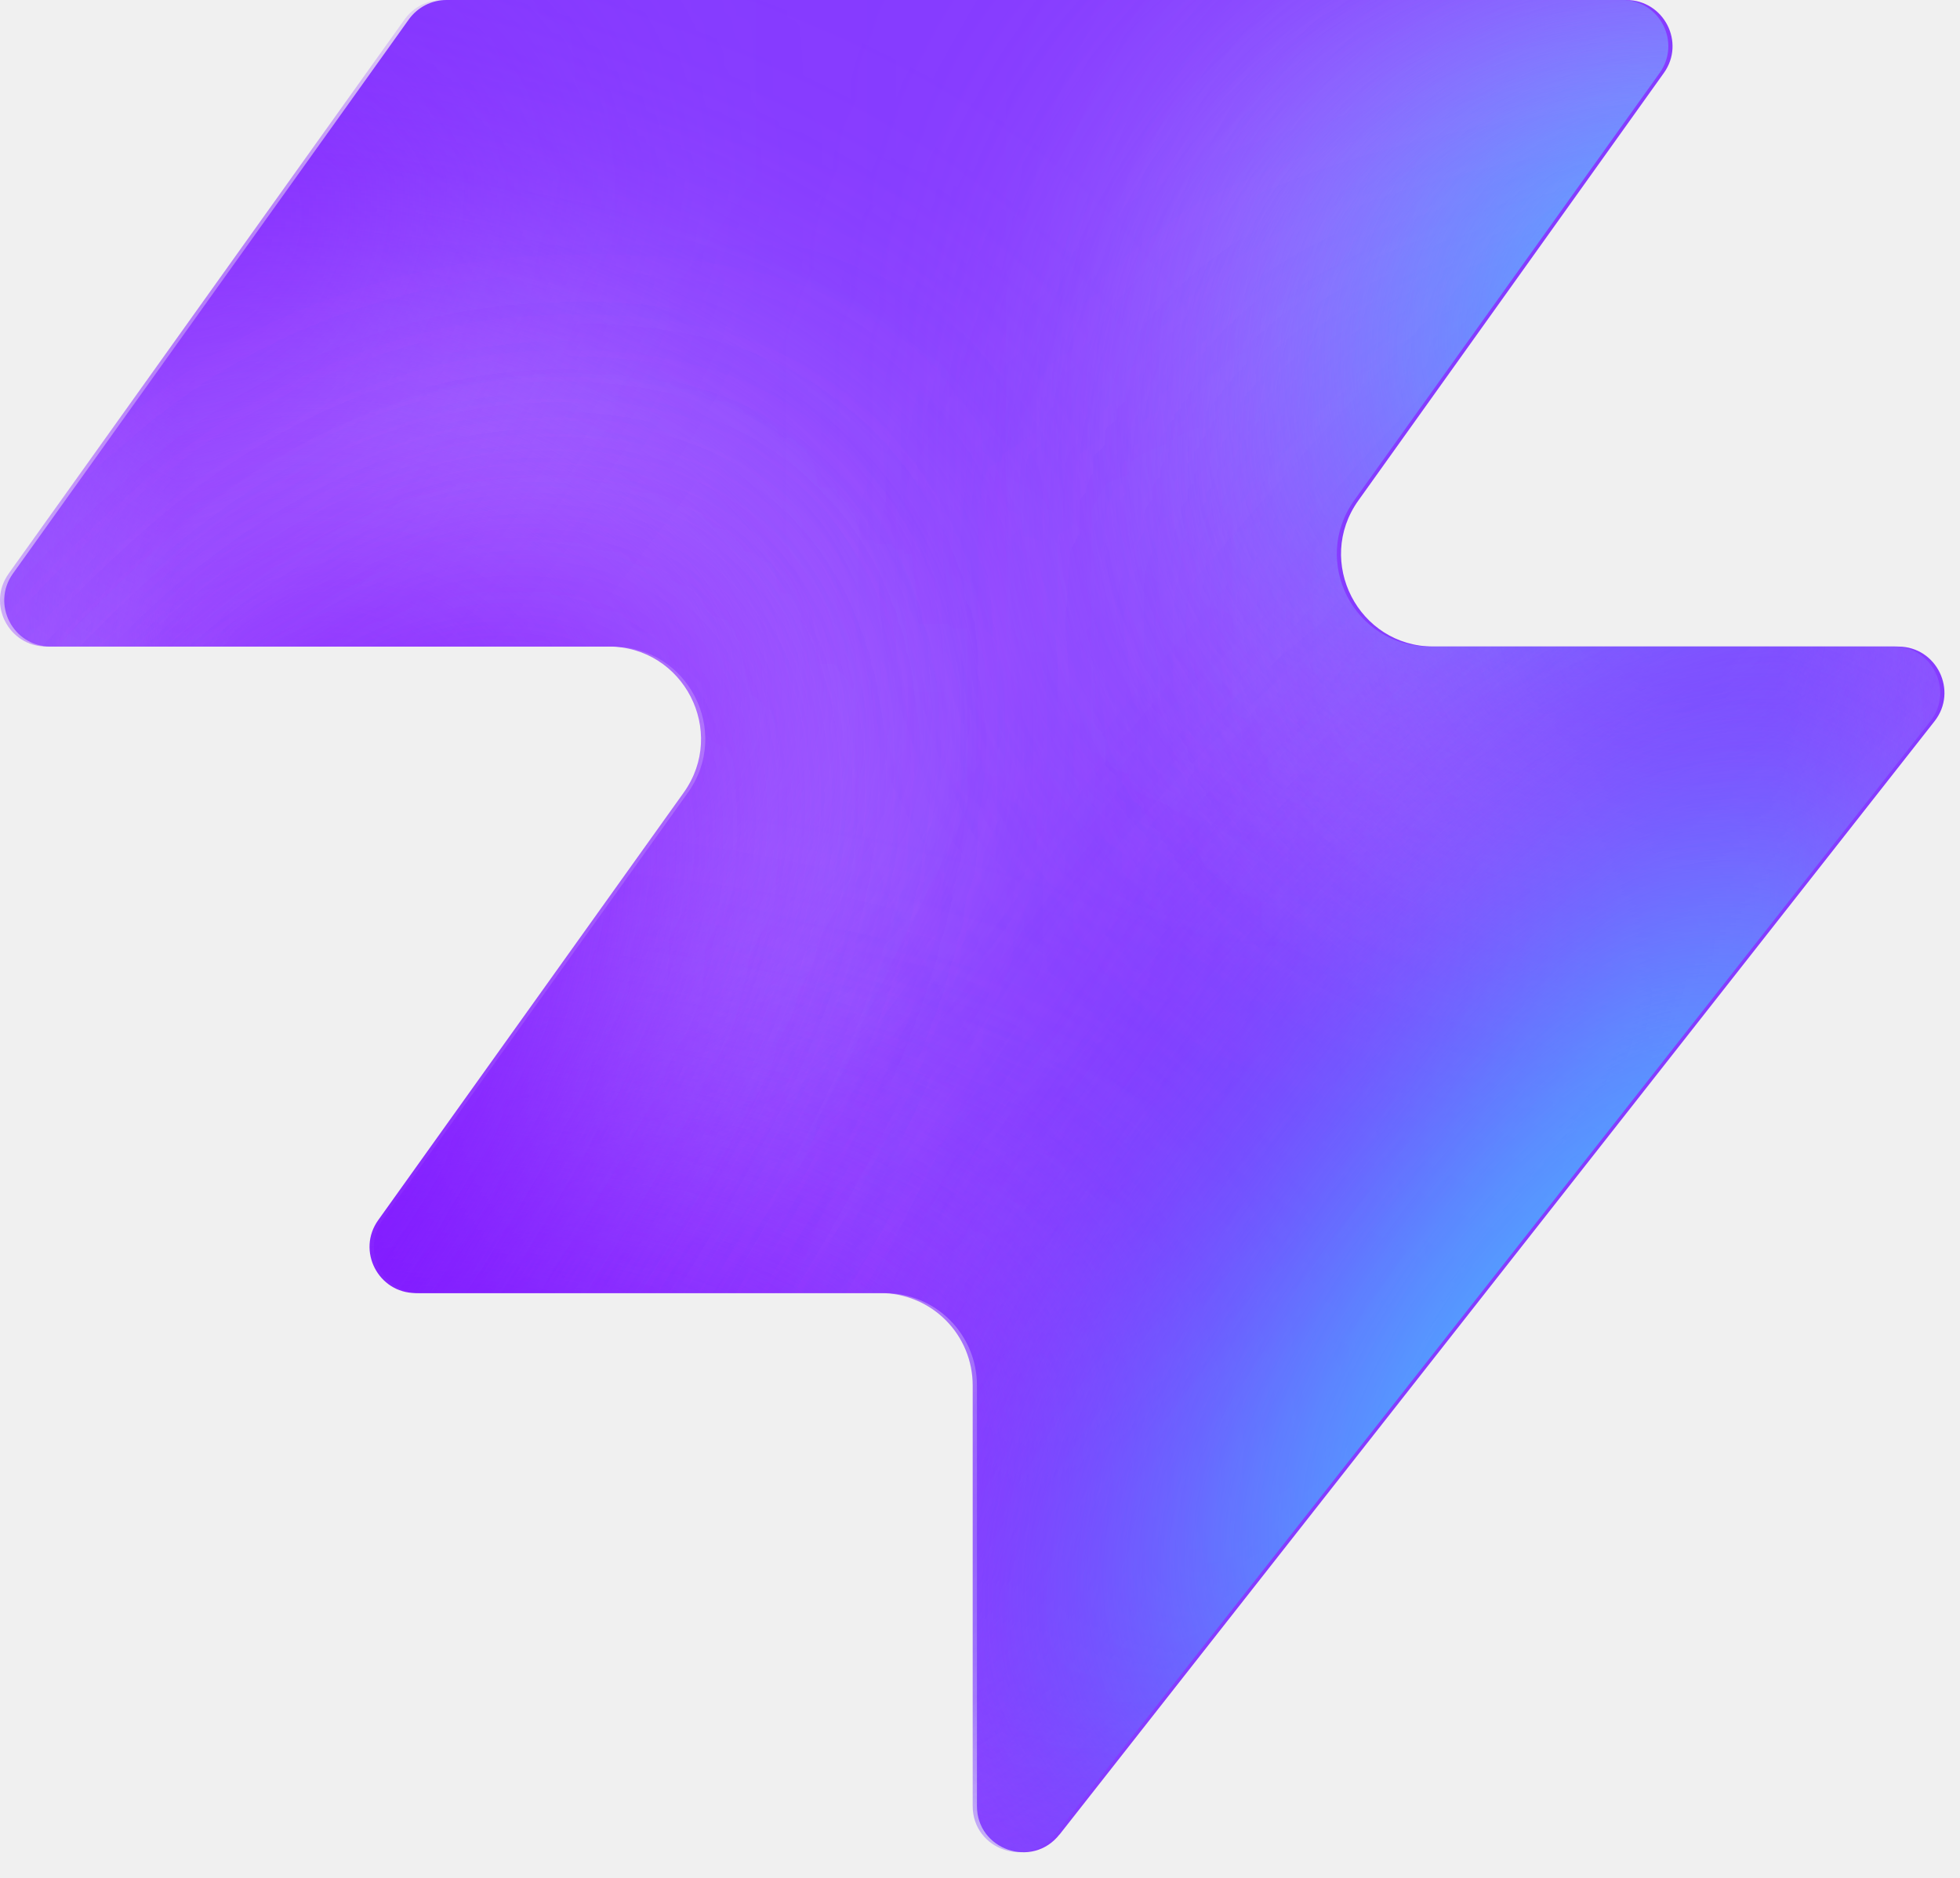
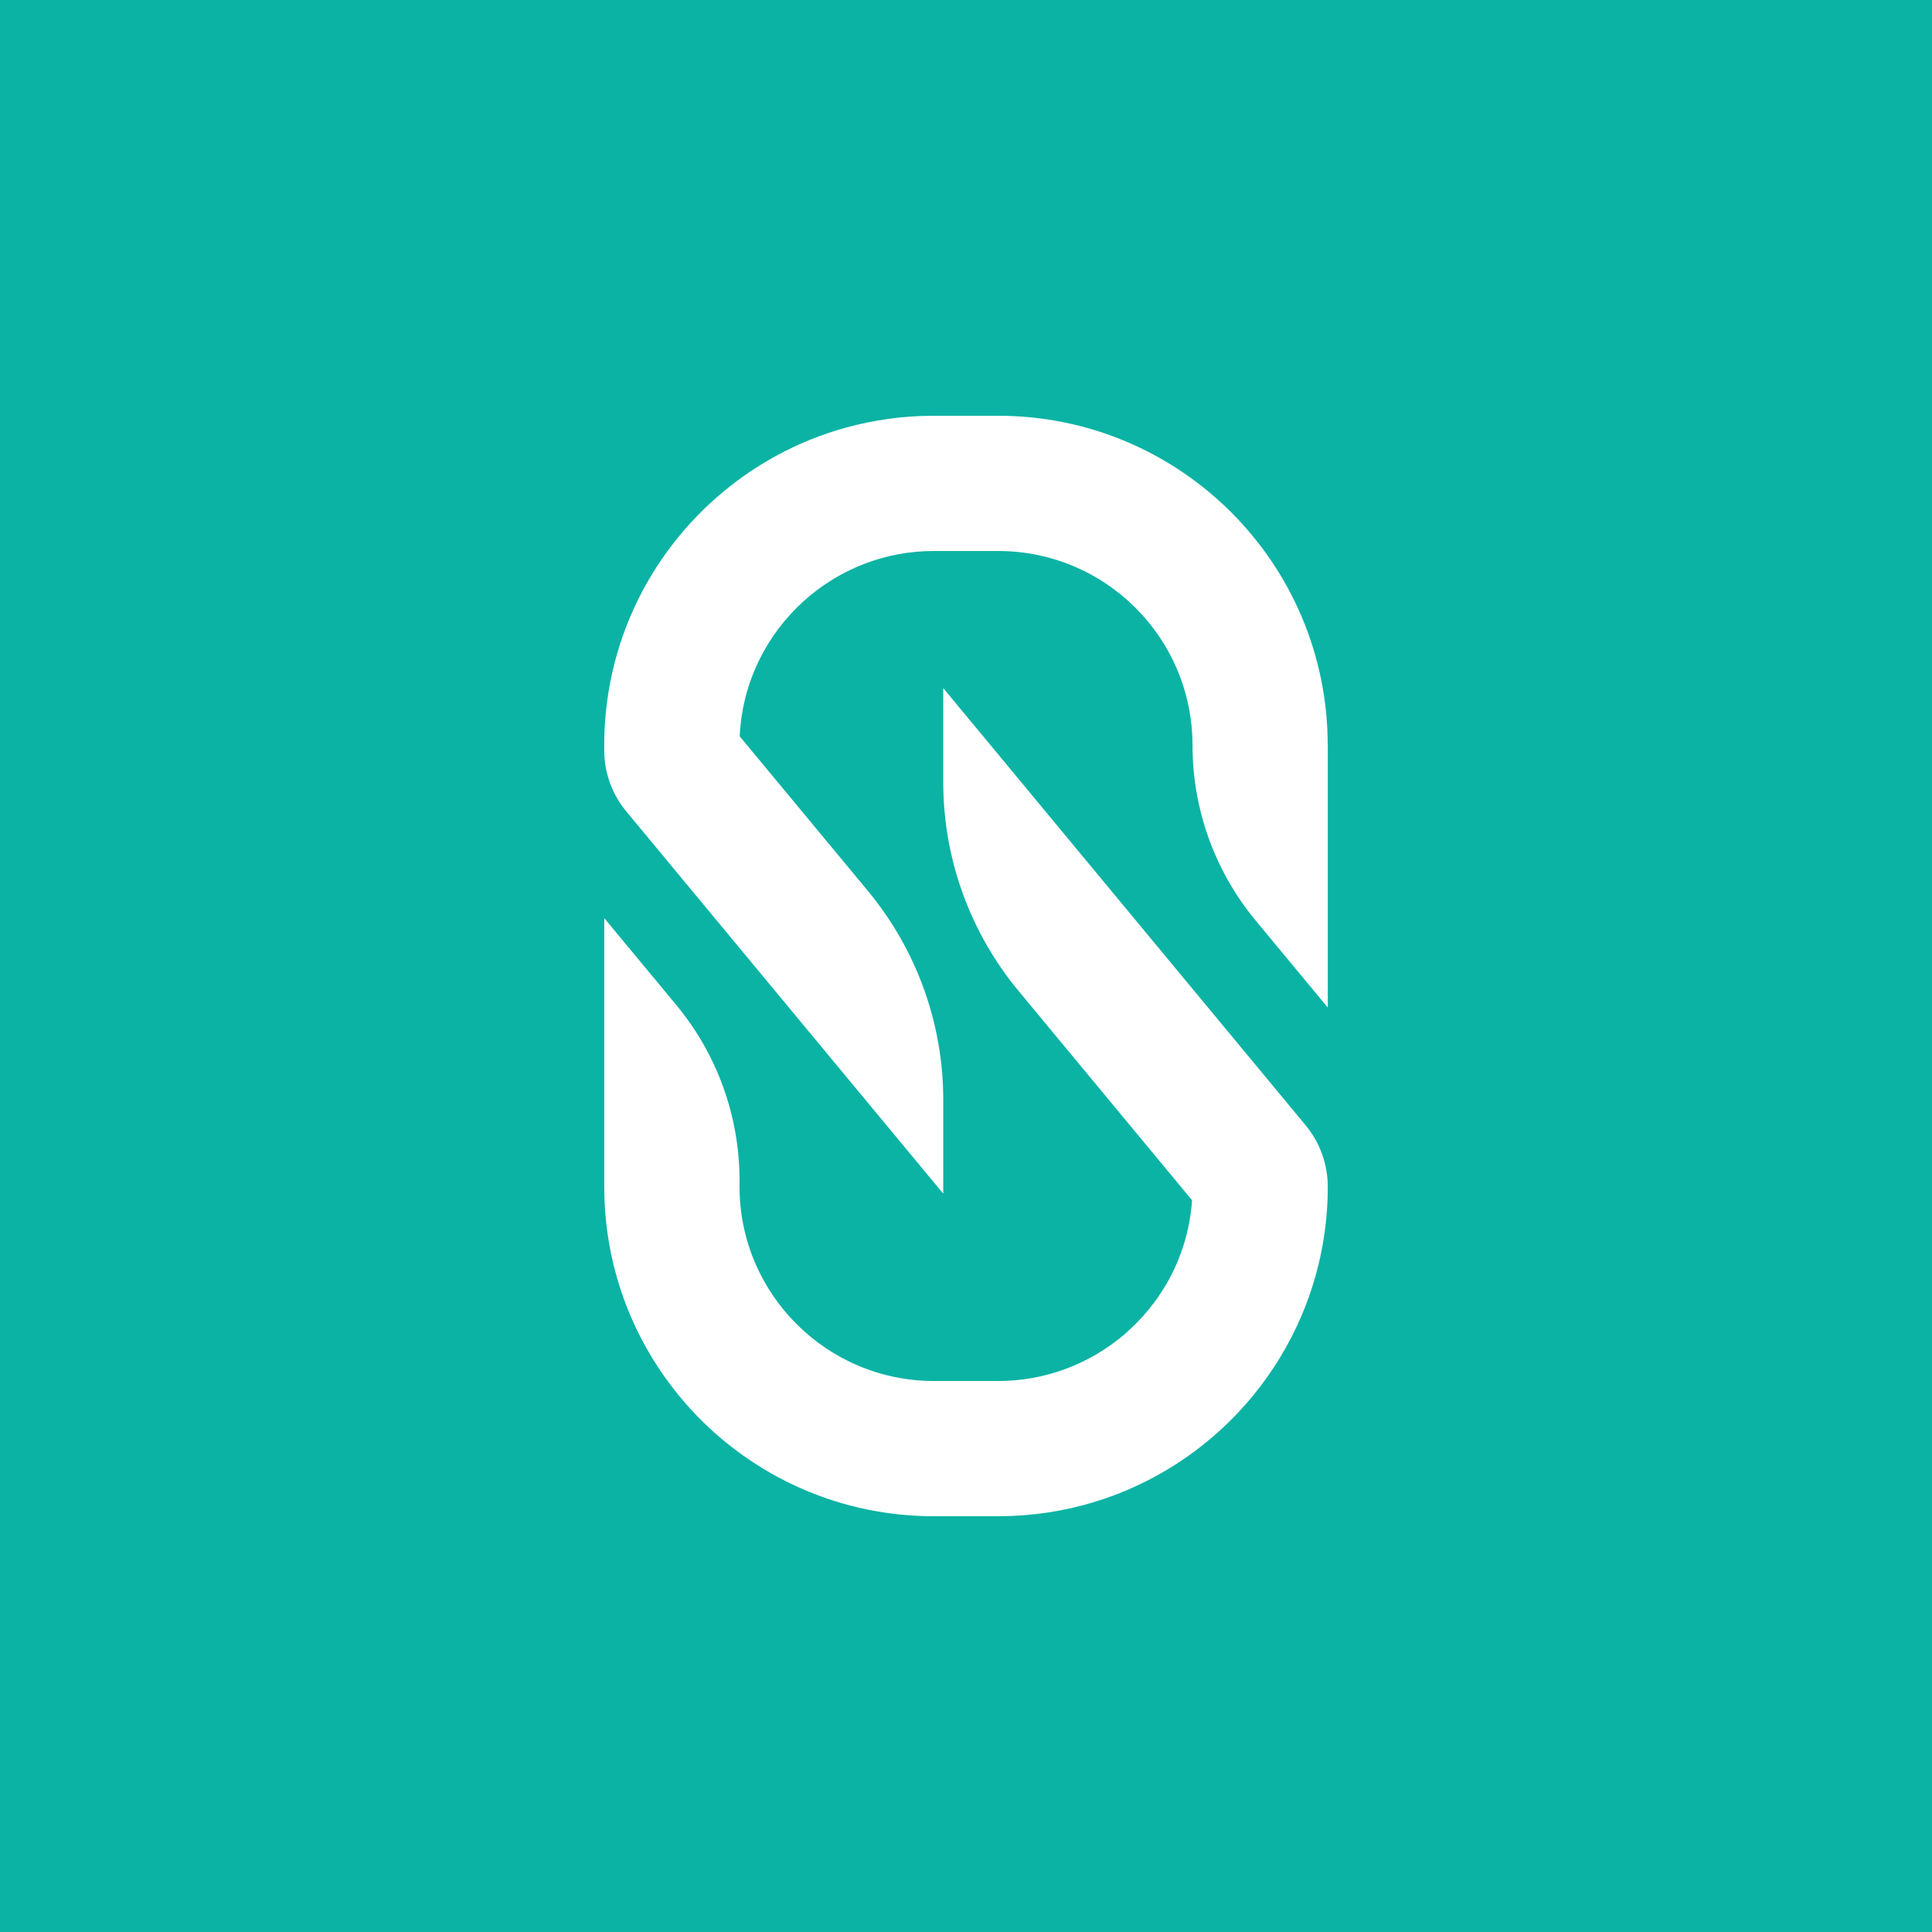
- <svg xmlns="http://www.w3.org/2000/svg" width="48" height="46" fill="none" viewBox="0 0 48 46">
-   <path fill="#863bff" d="M25.946 44.938c-.664.845-2.021.375-2.021-.698V33.937a2.26 2.26 0 0 0-2.262-2.262H10.287c-.92 0-1.456-1.04-.92-1.788l7.48-10.471c1.07-1.497 0-3.578-1.842-3.578H1.237c-.92 0-1.456-1.04-.92-1.788L10.013.474c.214-.297.556-.474.92-.474h28.894c.92 0 1.456 1.04.92 1.788l-7.48 10.471c-1.07 1.498 0 3.579 1.842 3.579h11.377c.943 0 1.473 1.088.89 1.83L25.947 44.94z" style="fill:#863bff;fill:color(display-p3 .525 .23 1);fill-opacity:1" />
-   <mask id="a" width="48" height="46" x="0" y="0" maskUnits="userSpaceOnUse" style="mask-type:alpha">
-     <path fill="#000" d="M25.842 44.938c-.664.844-2.021.375-2.021-.698V33.937a2.26 2.26 0 0 0-2.262-2.262H10.183c-.92 0-1.456-1.04-.92-1.788l7.48-10.471c1.07-1.498 0-3.579-1.842-3.579H1.133c-.92 0-1.456-1.04-.92-1.787L9.91.473c.214-.297.556-.474.92-.474h28.894c.92 0 1.456 1.04.92 1.788l-7.48 10.471c-1.07 1.498 0 3.578 1.842 3.578h11.377c.943 0 1.473 1.088.89 1.832L25.843 44.94z" style="fill:#000;fill-opacity:1" />
-   </mask>
-   <g mask="url(#a)">
-     <g filter="url(#b)">
-       <ellipse cx="5.508" cy="14.704" fill="#ede6ff" rx="5.508" ry="14.704" style="fill:#ede6ff;fill:color(display-p3 .927 .903 1);fill-opacity:1" transform="matrix(.00324 1 1 -.00324 -4.47 31.516)" />
-     </g>
-     <g filter="url(#c)">
-       <ellipse cx="10.399" cy="29.851" fill="#ede6ff" rx="10.399" ry="29.851" style="fill:#ede6ff;fill:color(display-p3 .927 .903 1);fill-opacity:1" transform="matrix(.00324 1 1 -.00324 -39.328 7.883)" />
-     </g>
-     <g filter="url(#d)">
-       <ellipse cx="5.508" cy="30.487" fill="#7e14ff" rx="5.508" ry="30.487" style="fill:#7e14ff;fill:color(display-p3 .492 .077 1);fill-opacity:1" transform="rotate(89.814 -25.913 -14.639)scale(1 -1)" />
-     </g>
-     <g filter="url(#e)">
-       <ellipse cx="5.508" cy="30.599" fill="#7e14ff" rx="5.508" ry="30.599" style="fill:#7e14ff;fill:color(display-p3 .492 .077 1);fill-opacity:1" transform="rotate(89.814 -32.644 -3.334)scale(1 -1)" />
-     </g>
-     <g filter="url(#f)">
-       <ellipse cx="5.508" cy="30.599" fill="#7e14ff" rx="5.508" ry="30.599" style="fill:#7e14ff;fill:color(display-p3 .492 .077 1);fill-opacity:1" transform="matrix(.00324 1 1 -.00324 -34.34 30.47)" />
-     </g>
-     <g filter="url(#g)">
-       <ellipse cx="14.072" cy="22.078" fill="#ede6ff" rx="14.072" ry="22.078" style="fill:#ede6ff;fill:color(display-p3 .927 .903 1);fill-opacity:1" transform="rotate(93.35 24.506 48.493)scale(-1 1)" />
-     </g>
-     <g filter="url(#h)">
-       <ellipse cx="3.47" cy="21.501" fill="#7e14ff" rx="3.47" ry="21.501" style="fill:#7e14ff;fill:color(display-p3 .492 .077 1);fill-opacity:1" transform="rotate(89.009 28.708 47.59)scale(-1 1)" />
-     </g>
-     <g filter="url(#i)">
-       <ellipse cx="3.47" cy="21.501" fill="#7e14ff" rx="3.47" ry="21.501" style="fill:#7e14ff;fill:color(display-p3 .492 .077 1);fill-opacity:1" transform="rotate(89.009 28.708 47.59)scale(-1 1)" />
-     </g>
-     <g filter="url(#j)">
-       <ellipse cx=".387" cy="8.972" fill="#7e14ff" rx="4.407" ry="29.108" style="fill:#7e14ff;fill:color(display-p3 .492 .077 1);fill-opacity:1" transform="rotate(39.51 .387 8.972)" />
-     </g>
-     <g filter="url(#k)">
-       <ellipse cx="47.523" cy="-6.092" fill="#7e14ff" rx="4.407" ry="29.108" style="fill:#7e14ff;fill:color(display-p3 .492 .077 1);fill-opacity:1" transform="rotate(37.892 47.523 -6.092)" />
-     </g>
-     <g filter="url(#l)">
-       <ellipse cx="41.412" cy="6.333" fill="#47bfff" rx="5.971" ry="9.665" style="fill:#47bfff;fill:color(display-p3 .28 .748 1);fill-opacity:1" transform="rotate(37.892 41.412 6.333)" />
-     </g>
-     <g filter="url(#m)">
-       <ellipse cx="-1.879" cy="38.332" fill="#7e14ff" rx="4.407" ry="29.108" style="fill:#7e14ff;fill:color(display-p3 .492 .077 1);fill-opacity:1" transform="rotate(37.892 -1.88 38.332)" />
-     </g>
-     <g filter="url(#n)">
-       <ellipse cx="-1.879" cy="38.332" fill="#7e14ff" rx="4.407" ry="29.108" style="fill:#7e14ff;fill:color(display-p3 .492 .077 1);fill-opacity:1" transform="rotate(37.892 -1.88 38.332)" />
-     </g>
-     <g filter="url(#o)">
-       <ellipse cx="35.651" cy="29.907" fill="#7e14ff" rx="4.407" ry="29.108" style="fill:#7e14ff;fill:color(display-p3 .492 .077 1);fill-opacity:1" transform="rotate(37.892 35.651 29.907)" />
-     </g>
-     <g filter="url(#p)">
-       <ellipse cx="38.418" cy="32.4" fill="#47bfff" rx="5.971" ry="15.297" style="fill:#47bfff;fill:color(display-p3 .28 .748 1);fill-opacity:1" transform="rotate(37.892 38.418 32.4)" />
+ <svg xmlns="http://www.w3.org/2000/svg" id="Layer_2" data-name="Layer 2" viewBox="0 0 500 500">
+   <defs>
+     <style>
+       .cls-1 {
+         fill: #0bb3a4;
+       }
+ 
+       .cls-2 {
+         fill: #fff;
+       }
+     </style>
+   </defs>
+   <g id="Layer_1-2" data-name="Layer 1">
+     <g>
+       <rect class="cls-1" width="500" height="500" />
+       <g>
+         <path class="cls-2" d="M337.9,291.23c3.7,4.46,5.73,10.08,5.73,15.88h0c0,5.09-.45,10.07-1.3,14.91-1.32,7.47-3.61,14.6-6.74,21.26-13.6,29.02-43.08,49.12-77.25,49.12h-16.67c-47.11,0-85.29-38.19-85.29-85.29v-69.5l18.64,22.48c10.58,12.76,16.37,28.81,16.37,45.38v1.64c0,27.72,22.55,50.29,50.29,50.29h16.67c5.92,0,11.61-1.03,16.89-2.93,5.86-2.09,11.22-5.24,15.85-9.22,4.37-3.76,8.08-8.25,10.96-13.27,3.64-6.38,5.92-13.63,6.45-21.36l-44.9-54.16c-12.59-15.19-19.49-34.3-19.49-54.03v-24.35l93.8,113.16Z" />
+         <path class="cls-2" d="M343.63,192.89v67.86l-18.64-22.48c-10.58-12.76-16.37-28.81-16.37-45.38h0c0-27.77-22.51-50.29-50.29-50.29h-16.67c-6.22,0-12.19,1.14-17.69,3.22-5.22,1.96-10.02,4.77-14.25,8.26-4.93,4.06-9.08,9.06-12.18,14.71-3.58,6.51-5.75,13.91-6.1,21.77l33.18,40.02c12.59,15.19,19.49,34.3,19.49,54.03v24.31l-52.73-63.59-29.28-35.31c-3.7-4.46-5.73-10.08-5.73-15.88v-1.26c0-5.55.53-10.98,1.55-16.24,1.28-6.69,3.35-13.1,6.11-19.13,2.74-6.02,6.17-11.67,10.19-16.84,3.87-4.99,8.28-9.54,13.14-13.55,4.19-3.47,8.71-6.53,13.51-9.15,5.72-3.13,11.84-5.61,18.27-7.36,7.17-1.96,14.72-3.01,22.51-3.01h16.67c47.11,0,85.29,38.19,85.29,85.29Z" />
+       </g>
    </g>
  </g>
-   <defs>
-     <filter id="b" width="60.045" height="41.654" x="-19.77" y="16.149" color-interpolation-filters="sRGB" filterUnits="userSpaceOnUse">
-       <feFlood flood-opacity="0" result="BackgroundImageFix" />
-       <feBlend in="SourceGraphic" in2="BackgroundImageFix" result="shape" />
-       <feGaussianBlur result="effect1_foregroundBlur_2002_17158" stdDeviation="7.659" />
-     </filter>
-     <filter id="c" width="90.34" height="51.437" x="-54.613" y="-7.533" color-interpolation-filters="sRGB" filterUnits="userSpaceOnUse">
-       <feFlood flood-opacity="0" result="BackgroundImageFix" />
-       <feBlend in="SourceGraphic" in2="BackgroundImageFix" result="shape" />
-       <feGaussianBlur result="effect1_foregroundBlur_2002_17158" stdDeviation="7.659" />
-     </filter>
-     <filter id="d" width="79.355" height="29.4" x="-49.64" y="2.03" color-interpolation-filters="sRGB" filterUnits="userSpaceOnUse">
-       <feFlood flood-opacity="0" result="BackgroundImageFix" />
-       <feBlend in="SourceGraphic" in2="BackgroundImageFix" result="shape" />
-       <feGaussianBlur result="effect1_foregroundBlur_2002_17158" stdDeviation="4.596" />
-     </filter>
-     <filter id="e" width="79.579" height="29.4" x="-45.045" y="20.029" color-interpolation-filters="sRGB" filterUnits="userSpaceOnUse">
-       <feFlood flood-opacity="0" result="BackgroundImageFix" />
-       <feBlend in="SourceGraphic" in2="BackgroundImageFix" result="shape" />
-       <feGaussianBlur result="effect1_foregroundBlur_2002_17158" stdDeviation="4.596" />
-     </filter>
-     <filter id="f" width="79.579" height="29.4" x="-43.513" y="21.178" color-interpolation-filters="sRGB" filterUnits="userSpaceOnUse">
-       <feFlood flood-opacity="0" result="BackgroundImageFix" />
-       <feBlend in="SourceGraphic" in2="BackgroundImageFix" result="shape" />
-       <feGaussianBlur result="effect1_foregroundBlur_2002_17158" stdDeviation="4.596" />
-     </filter>
-     <filter id="g" width="74.749" height="58.852" x="15.756" y="-17.901" color-interpolation-filters="sRGB" filterUnits="userSpaceOnUse">
-       <feFlood flood-opacity="0" result="BackgroundImageFix" />
-       <feBlend in="SourceGraphic" in2="BackgroundImageFix" result="shape" />
-       <feGaussianBlur result="effect1_foregroundBlur_2002_17158" stdDeviation="7.659" />
-     </filter>
-     <filter id="h" width="61.377" height="25.362" x="23.548" y="2.284" color-interpolation-filters="sRGB" filterUnits="userSpaceOnUse">
-       <feFlood flood-opacity="0" result="BackgroundImageFix" />
-       <feBlend in="SourceGraphic" in2="BackgroundImageFix" result="shape" />
-       <feGaussianBlur result="effect1_foregroundBlur_2002_17158" stdDeviation="4.596" />
-     </filter>
-     <filter id="i" width="61.377" height="25.362" x="23.548" y="2.284" color-interpolation-filters="sRGB" filterUnits="userSpaceOnUse">
-       <feFlood flood-opacity="0" result="BackgroundImageFix" />
-       <feBlend in="SourceGraphic" in2="BackgroundImageFix" result="shape" />
-       <feGaussianBlur result="effect1_foregroundBlur_2002_17158" stdDeviation="4.596" />
-     </filter>
-     <filter id="j" width="56.045" height="63.649" x="-27.636" y="-22.853" color-interpolation-filters="sRGB" filterUnits="userSpaceOnUse">
-       <feFlood flood-opacity="0" result="BackgroundImageFix" />
-       <feBlend in="SourceGraphic" in2="BackgroundImageFix" result="shape" />
-       <feGaussianBlur result="effect1_foregroundBlur_2002_17158" stdDeviation="4.596" />
-     </filter>
-     <filter id="k" width="54.814" height="64.646" x="20.116" y="-38.415" color-interpolation-filters="sRGB" filterUnits="userSpaceOnUse">
-       <feFlood flood-opacity="0" result="BackgroundImageFix" />
-       <feBlend in="SourceGraphic" in2="BackgroundImageFix" result="shape" />
-       <feGaussianBlur result="effect1_foregroundBlur_2002_17158" stdDeviation="4.596" />
-     </filter>
-     <filter id="l" width="33.541" height="35.313" x="24.641" y="-11.323" color-interpolation-filters="sRGB" filterUnits="userSpaceOnUse">
-       <feFlood flood-opacity="0" result="BackgroundImageFix" />
-       <feBlend in="SourceGraphic" in2="BackgroundImageFix" result="shape" />
-       <feGaussianBlur result="effect1_foregroundBlur_2002_17158" stdDeviation="4.596" />
-     </filter>
-     <filter id="m" width="54.814" height="64.646" x="-29.286" y="6.009" color-interpolation-filters="sRGB" filterUnits="userSpaceOnUse">
-       <feFlood flood-opacity="0" result="BackgroundImageFix" />
-       <feBlend in="SourceGraphic" in2="BackgroundImageFix" result="shape" />
-       <feGaussianBlur result="effect1_foregroundBlur_2002_17158" stdDeviation="4.596" />
-     </filter>
-     <filter id="n" width="54.814" height="64.646" x="-29.286" y="6.009" color-interpolation-filters="sRGB" filterUnits="userSpaceOnUse">
-       <feFlood flood-opacity="0" result="BackgroundImageFix" />
-       <feBlend in="SourceGraphic" in2="BackgroundImageFix" result="shape" />
-       <feGaussianBlur result="effect1_foregroundBlur_2002_17158" stdDeviation="4.596" />
-     </filter>
-     <filter id="o" width="54.814" height="64.646" x="8.244" y="-2.416" color-interpolation-filters="sRGB" filterUnits="userSpaceOnUse">
-       <feFlood flood-opacity="0" result="BackgroundImageFix" />
-       <feBlend in="SourceGraphic" in2="BackgroundImageFix" result="shape" />
-       <feGaussianBlur result="effect1_foregroundBlur_2002_17158" stdDeviation="4.596" />
-     </filter>
-     <filter id="p" width="39.409" height="43.623" x="18.713" y="10.588" color-interpolation-filters="sRGB" filterUnits="userSpaceOnUse">
-       <feFlood flood-opacity="0" result="BackgroundImageFix" />
-       <feBlend in="SourceGraphic" in2="BackgroundImageFix" result="shape" />
-       <feGaussianBlur result="effect1_foregroundBlur_2002_17158" stdDeviation="4.596" />
-     </filter>
-   </defs>
</svg>
